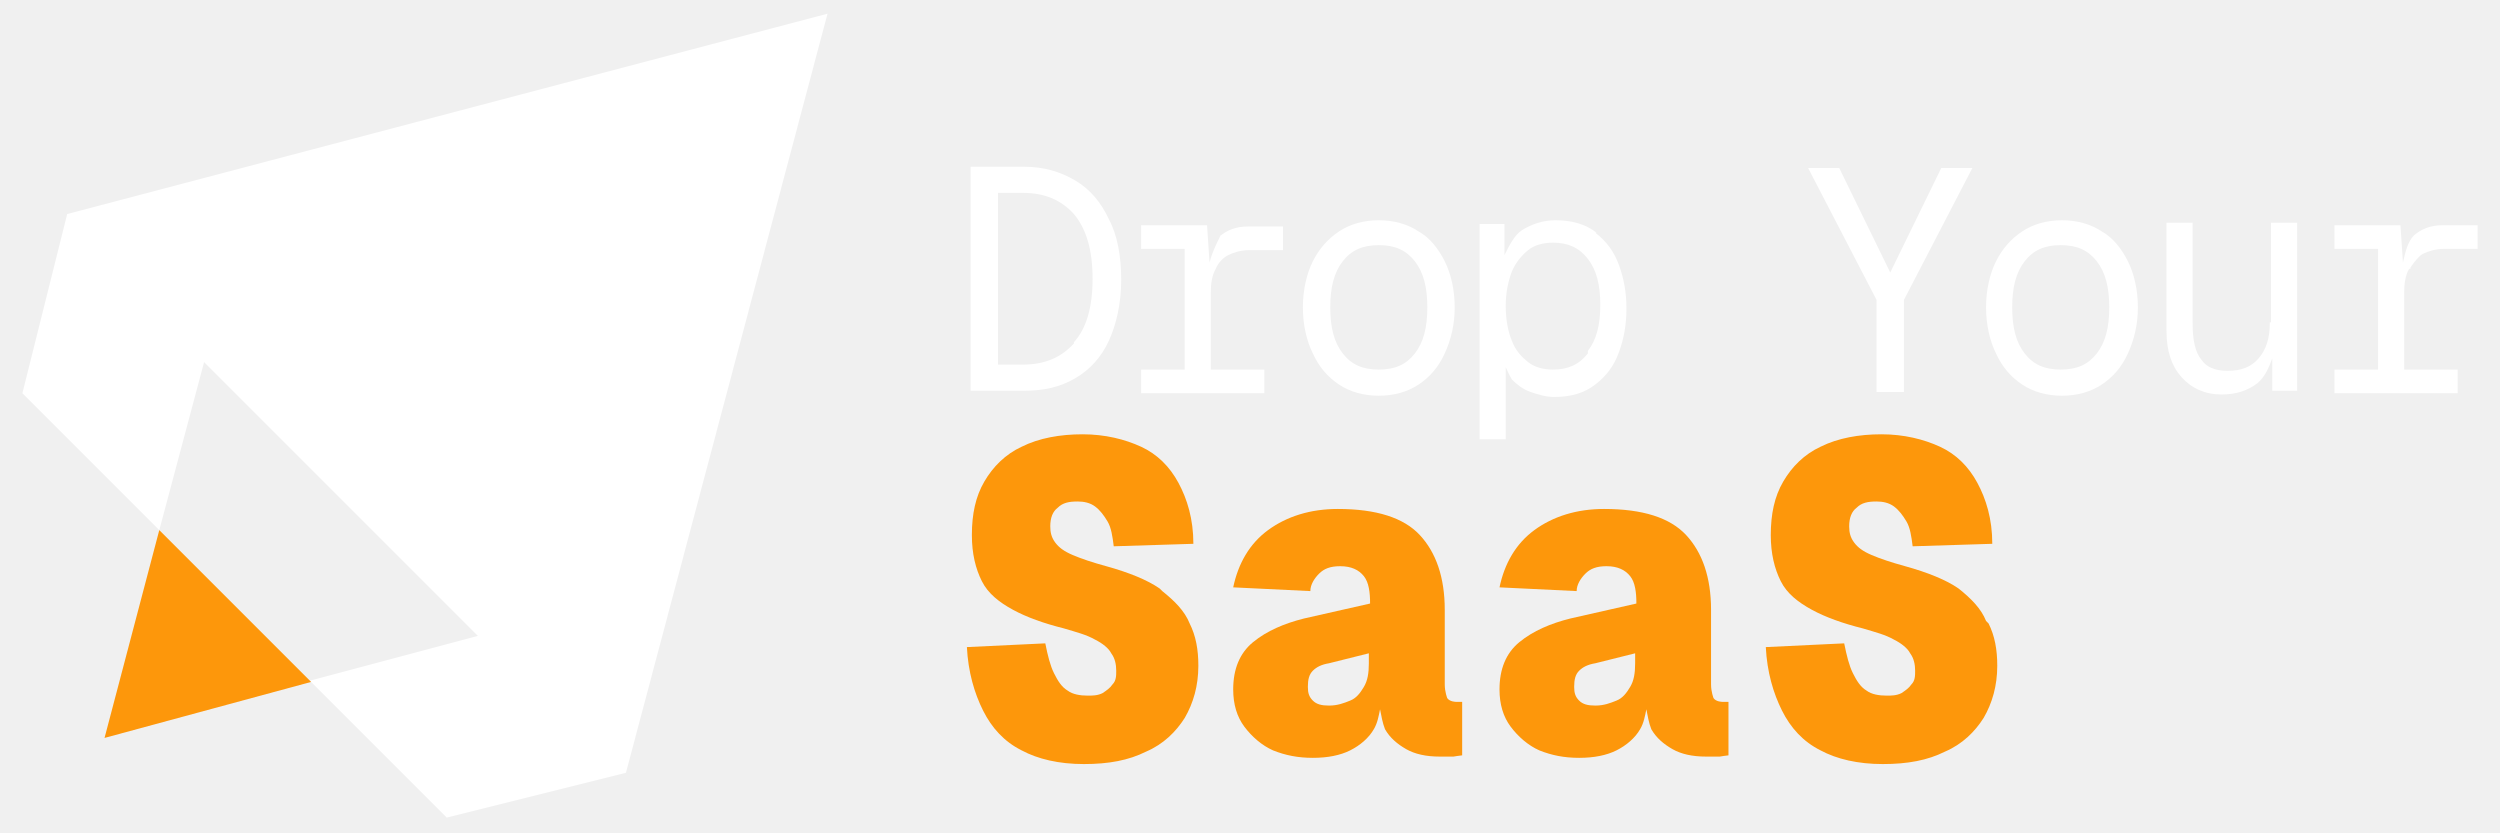
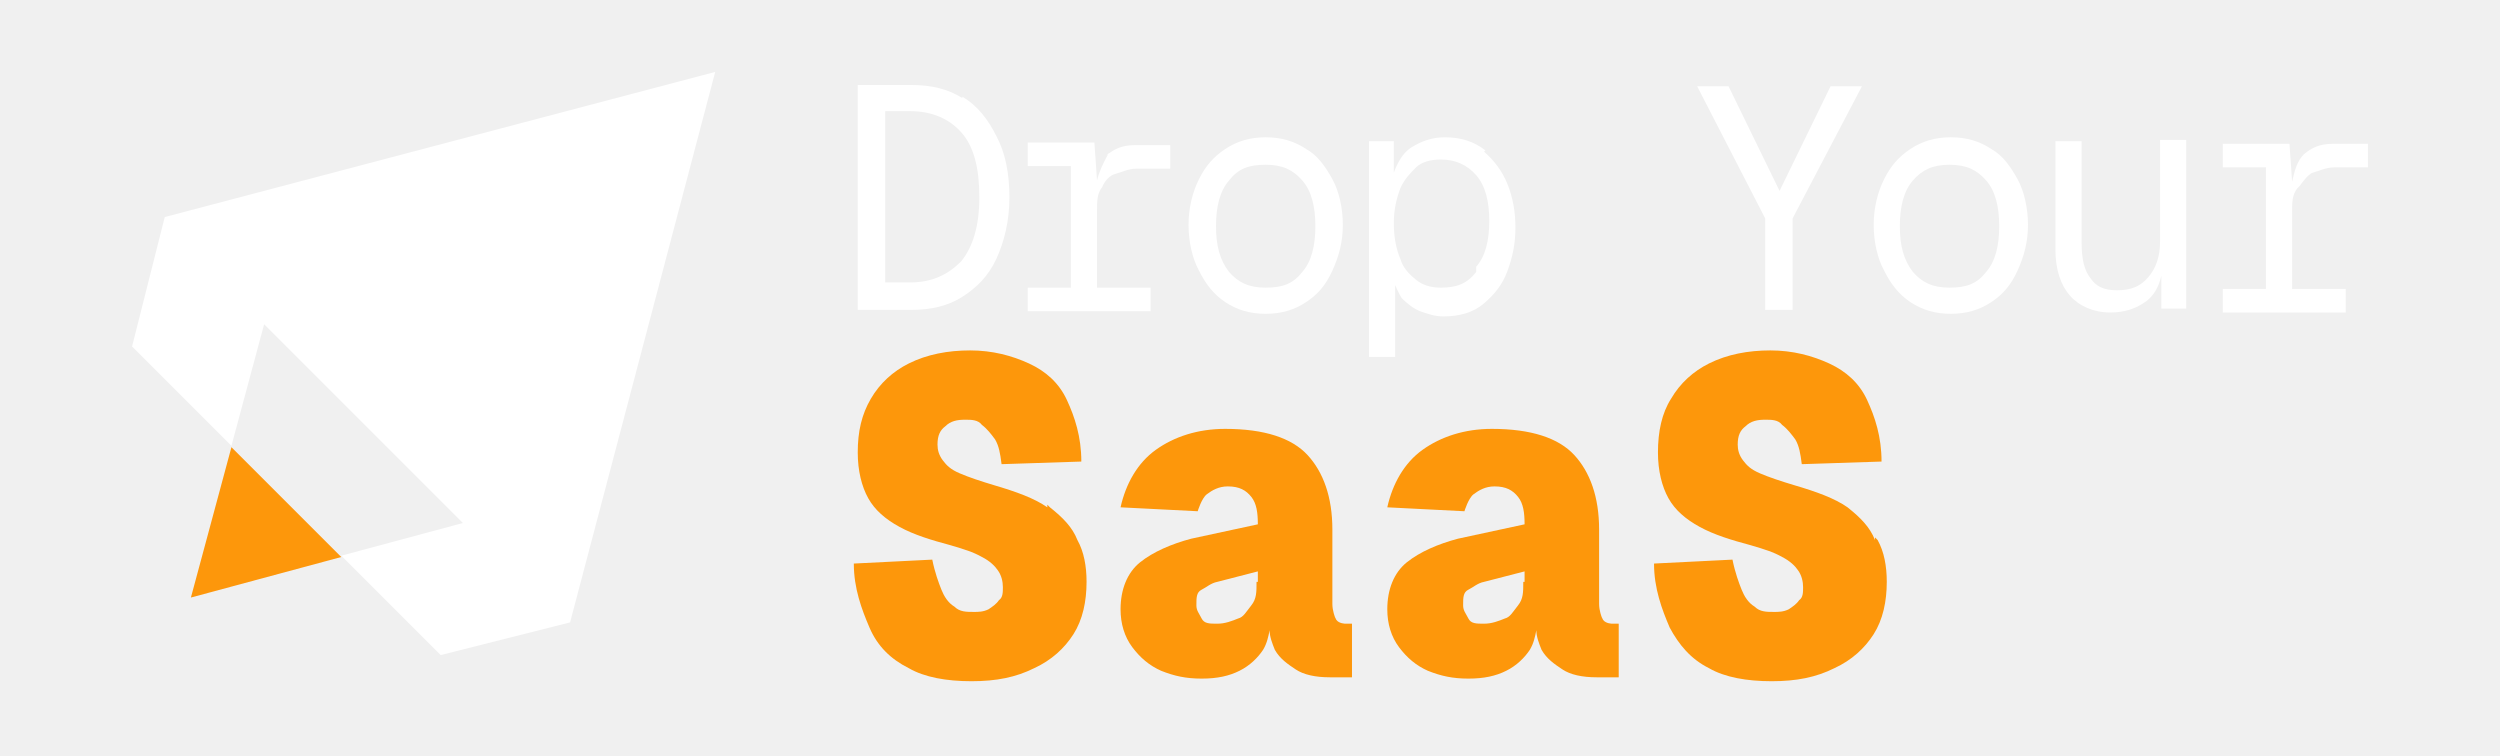
- <svg xmlns="http://www.w3.org/2000/svg" id="Layer_1" version="1.1" viewBox="0 0 20.09 6.69">
+ <svg xmlns="http://www.w3.org/2000/svg" id="Layer_1" version="1.1" viewBox="0 0 19.12 5.78">
  <defs>
    <style>
      .st0 {
        fill: #fff;
      }

      .st1 {
        fill: #fd970b;
      }
    </style>
  </defs>
  <g>
-     <path class="st0" d="M6.65.11L.54,1.72l-.36,1.44,1.1,1.1.36-1.35,2.2,2.2-1.35.36,1.1,1.1,1.44-.36L6.65.11Z" />
-     <g>
-       <path class="st0" d="M8.64,1.45c-.12-.07-.25-.11-.41-.11h-.43v1.8h.43c.16,0,.29-.03.41-.1s.21-.17.27-.3.1-.3.1-.49-.03-.36-.1-.49c-.06-.13-.15-.24-.27-.31ZM8.63,2.76c-.1.11-.23.17-.41.17h-.2v-1.38h.2c.18,0,.31.06.41.17.1.12.15.29.15.52s-.05.4-.15.51h0Z" />
-       <path class="st0" d="M9.81,1.89s-.07.13-.09.22l-.02-.3h-.53v.19h.35v.97h-.35v.19h.99v-.19h-.43v-.62c0-.07.01-.14.04-.19.02-.05.06-.09.1-.11s.1-.04.17-.04h.27v-.19h-.28c-.1,0-.17.03-.23.08h0Z" />
-       <path class="st0" d="M11.4,1.86c-.09-.06-.2-.09-.32-.09s-.23.03-.32.09c-.09.06-.16.14-.21.24s-.08.23-.08.37.03.27.08.37c.05.11.12.19.21.25s.2.09.32.09.23-.03.32-.09.16-.14.21-.25.08-.23.08-.37-.03-.27-.08-.37-.12-.19-.21-.24ZM11.37,2.84c-.07.09-.16.13-.29.13s-.22-.04-.29-.13c-.07-.09-.1-.21-.1-.37s.03-.28.1-.37c.07-.09.16-.13.29-.13s.22.04.29.13.1.21.1.37-.03.28-.1.37Z" />
-       <path class="st0" d="M12.83,1.87c-.09-.07-.2-.1-.33-.1-.1,0-.19.03-.27.08-.06.04-.1.12-.14.2v-.25h-.2v1.73h.21v-.58s.03.07.05.1c.04.04.09.08.15.1.06.02.12.04.19.04.13,0,.24-.03.33-.1s.15-.15.19-.26.06-.22.06-.35-.02-.24-.06-.35-.1-.19-.19-.26h.01ZM12.76,2.84c-.07.09-.16.13-.28.13-.08,0-.15-.02-.2-.06s-.1-.09-.13-.17c-.03-.07-.05-.17-.05-.28s.02-.2.05-.28c.03-.07.08-.13.13-.17s.12-.06.2-.06c.12,0,.21.04.28.13s.1.21.1.37-.03.28-.1.37v.02Z" />
-       <polygon class="st0" points="15.19 2.19 14.78 1.35 14.53 1.35 15.08 2.41 15.08 3.15 15.3 3.15 15.3 2.41 15.85 1.35 15.6 1.35 15.19 2.19" />
-       <path class="st0" d="M16.89,1.86c-.09-.06-.2-.09-.32-.09s-.23.03-.32.09c-.09.06-.16.14-.21.24s-.08.23-.08.37.03.27.08.37c.05.11.12.19.21.25.09.06.2.09.32.09s.23-.03.32-.09.16-.14.21-.25.08-.23.08-.37-.03-.27-.08-.37-.12-.19-.21-.24ZM16.85,2.84c-.07.09-.16.13-.29.13s-.22-.04-.29-.13c-.07-.09-.1-.21-.1-.37s.03-.28.1-.37.16-.13.29-.13.22.04.29.13.1.21.1.37-.03.28-.1.37Z" />
-       <path class="st0" d="M18.24,2.6c0,.12-.03.21-.09.28s-.14.1-.25.1c-.1,0-.17-.03-.21-.09-.05-.06-.07-.16-.07-.29v-.81h-.21v.87c0,.16.04.28.12.37s.19.14.32.14c.12,0,.21-.03.29-.09.06-.05.09-.12.12-.2v.26h.2v-1.35h-.21v.8h-.01Z" />
-       <path class="st0" d="M19.37,2.15s.06-.09.1-.11.1-.04.17-.04h.27v-.19h-.28c-.1,0-.17.03-.23.08-.05.05-.07.13-.09.22l-.02-.3h-.53v.19h.35v.97h-.35v.19h.99v-.19h-.43v-.62c0-.07.01-.14.04-.19h.01Z" />
-     </g>
-     <g>
-       <path class="st1" d="M9.32,4.73c-.1-.07-.25-.13-.43-.18-.11-.03-.2-.06-.27-.09-.07-.03-.11-.06-.14-.1-.03-.04-.04-.08-.04-.13,0-.07.02-.12.06-.15.04-.04.09-.05.16-.05.05,0,.1.01.14.04.04.03.07.07.1.12.03.05.04.12.05.2l.64-.02c0-.2-.05-.36-.12-.49s-.17-.23-.3-.29-.29-.1-.47-.1-.35.03-.49.1c-.13.06-.23.16-.3.28s-.1.26-.1.43c0,.15.03.27.08.37s.14.17.25.23.25.11.41.15c.1.03.18.05.25.09.06.03.11.07.13.11.03.04.04.09.04.14,0,.04,0,.08-.03.11-.02.03-.05.05-.08.07-.04.02-.08.02-.12.02-.06,0-.12-.01-.16-.04-.05-.03-.08-.08-.11-.14s-.05-.14-.07-.24l-.63.03c.01.2.06.37.13.51s.17.25.31.32c.13.07.3.11.5.11s.36-.03.5-.1c.14-.06.24-.16.31-.27.07-.12.11-.26.11-.42,0-.13-.02-.24-.07-.34-.04-.1-.12-.18-.22-.26l-.02-.02Z" />
-       <path class="st1" d="M11.63,5.61s-.02-.05-.02-.11v-.6c0-.26-.07-.46-.2-.6s-.35-.21-.66-.21c-.22,0-.41.06-.56.17s-.24.27-.28.46l.62.03c0-.05.03-.1.07-.14s.09-.06.17-.06c.09,0,.15.03.19.08s.05.13.05.22l-.53.12c-.16.04-.3.1-.41.19s-.16.22-.16.38c0,.12.03.22.09.3.06.08.14.15.23.19.1.04.2.06.32.06s.22-.02.3-.06.15-.1.19-.17c.03-.05.04-.11.05-.16.01.05.02.11.04.16.04.07.1.12.17.16s.16.06.27.06h.11s.06-.01.07-.01v-.43h-.05s-.05,0-.07-.03ZM11,5.33c0,.08-.01.14-.04.19s-.06.09-.11.11c-.05.02-.1.04-.17.04-.06,0-.1-.01-.13-.04s-.04-.06-.04-.11c0-.06.01-.1.04-.13s.07-.05.13-.06l.32-.08v.08Z" />
-       <path class="st1" d="M13.77,5.61s-.02-.05-.02-.11v-.6c0-.26-.07-.46-.2-.6s-.35-.21-.66-.21c-.22,0-.41.06-.56.17s-.24.27-.28.46l.62.03c0-.05.03-.1.07-.14s.09-.06.17-.06c.09,0,.15.03.19.08s.05.13.05.22l-.53.12c-.16.04-.3.1-.41.19s-.16.22-.16.38c0,.12.03.22.09.3.06.08.14.15.23.19.1.04.2.06.32.06s.22-.02.3-.06.15-.1.19-.17c.03-.05.04-.11.05-.16.01.05.02.11.04.16.04.07.1.12.17.16s.16.06.27.06h.11s.06-.01.07-.01v-.43h-.05s-.05,0-.07-.03ZM13.14,5.33c0,.08-.01.14-.04.19s-.06.09-.11.11c-.05.02-.1.04-.17.04-.06,0-.1-.01-.13-.04s-.04-.06-.04-.11c0-.06.01-.1.04-.13s.07-.05.13-.06l.32-.08v.08Z" />
-       <path class="st1" d="M15.96,4.99c-.04-.1-.12-.18-.22-.26-.1-.07-.25-.13-.43-.18-.11-.03-.2-.06-.27-.09-.07-.03-.11-.06-.14-.1-.03-.04-.04-.08-.04-.13,0-.07.02-.12.06-.15.04-.04.09-.05.16-.05.05,0,.1.01.14.04.04.03.07.07.1.12.03.05.04.12.05.2l.64-.02c0-.2-.05-.36-.12-.49s-.17-.23-.3-.29-.29-.1-.47-.1-.35.03-.49.1c-.13.06-.23.16-.3.28-.07.12-.1.26-.1.43,0,.15.03.27.08.37s.14.17.25.23.25.11.41.15c.1.03.18.05.25.09.06.03.11.07.13.11.03.04.04.09.04.14,0,.04,0,.08-.03.11-.02.03-.05.05-.08.07-.04.02-.08.02-.12.02-.06,0-.12-.01-.16-.04-.05-.03-.08-.08-.11-.14s-.05-.14-.07-.24l-.63.03c.01.2.06.37.13.51.07.14.17.25.31.32.13.07.3.11.5.11s.36-.03.5-.1c.14-.06.24-.16.31-.27.07-.12.11-.26.11-.42,0-.13-.02-.24-.07-.34l-.02-.02Z" />
-     </g>
+     <path class="st0" d="M7.36.75c-.11-.07-.24-.1-.39-.1h-.41v1.72h.41c.15,0,.28-.03.39-.1s.2-.16.26-.29.1-.29.1-.47-.03-.34-.1-.47c-.06-.12-.14-.23-.26-.3ZM7.35,2c-.1.1-.22.16-.39.16h-.19V.85h.19c.17,0,.3.06.39.16.1.11.14.28.14.5s-.05.38-.14.49h0Z" />
+     <path class="st0" d="M8.48,1.17s-.07.12-.09.21l-.02-.29h-.51v.18h.33v.93h-.33v.18h.94v-.18h-.41v-.59c0-.07,0-.13.04-.18.02-.05.06-.09.1-.1s.1-.04.16-.04h.26v-.18h-.27c-.1,0-.16.03-.22.08h0Z" />
+     <path class="st0" d="M9.99,1.14c-.09-.06-.19-.09-.31-.09s-.22.03-.31.09c-.09.06-.15.13-.2.23s-.08.22-.08.35.03.26.08.35c.05.1.11.18.2.24s.19.09.31.09.22-.03.31-.09.15-.13.2-.24.08-.22.08-.35-.03-.26-.08-.35-.11-.18-.2-.23ZM9.96,2.08c-.07.09-.15.12-.28.12s-.21-.04-.28-.12c-.07-.09-.1-.2-.1-.35s.03-.27.1-.35c.07-.09.15-.12.28-.12s.21.04.28.12.1.2.1.35-.03.27-.1.35Z" />
+     <path class="st0" d="M11.36,1.15c-.09-.07-.19-.1-.31-.1-.1,0-.18.03-.26.08-.06.04-.1.11-.13.19v-.24h-.19v1.65h.2v-.55s.03.07.05.1c.04.04.09.08.14.1.06.02.11.04.18.04.12,0,.23-.03.31-.1s.14-.14.18-.25.06-.21.06-.33-.02-.23-.06-.33-.1-.18-.18-.25c0,0,0,0,0,0ZM11.29,2.08c-.07.09-.15.12-.27.12-.08,0-.14-.02-.19-.06s-.1-.09-.12-.16c-.03-.07-.05-.16-.05-.27s.02-.19.05-.27c.03-.07.08-.12.12-.16s.11-.06.19-.06c.11,0,.2.04.27.12s.1.2.1.35-.03.27-.1.35v.02Z" />
+     <polygon class="st0" points="13.61 1.46 13.22 .66 12.98 .66 13.5 1.67 13.5 2.37 13.71 2.37 13.71 1.67 14.24 .66 14 .66 13.61 1.46" />
+     <path class="st0" d="M15.23,1.14c-.09-.06-.19-.09-.31-.09s-.22.03-.31.09c-.09.06-.15.13-.2.23s-.08.22-.08.35.03.26.08.35c.05.1.11.18.2.24.09.06.19.09.31.09s.22-.03.31-.09.15-.13.2-.24.08-.22.08-.35-.03-.26-.08-.35-.11-.18-.2-.23ZM15.19,2.08c-.07.09-.15.12-.28.12s-.21-.04-.28-.12c-.07-.09-.1-.2-.1-.35s.03-.27.1-.35.15-.12.28-.12.21.04.28.12.1.2.1.35-.03.27-.1.35Z" />
+     <path class="st0" d="M16.52,1.85c0,.11-.03.2-.09.27s-.13.1-.24.1c-.1,0-.16-.03-.2-.09-.05-.06-.07-.15-.07-.28v-.77h-.2v.83c0,.15.04.27.11.35s.18.13.31.13c.11,0,.2-.03.28-.09.06-.05.09-.11.11-.19v.25h.19v-1.29h-.2v.76h0Z" />
+     <path class="st0" d="M17.59,1.42s.06-.09.1-.1.1-.04.16-.04h.26v-.18h-.27c-.1,0-.16.03-.22.08-.05.05-.07.12-.09.21l-.02-.29h-.51v.18h.33v.93h-.33v.18h.94v-.18h-.41v-.59c0-.07,0-.13.04-.18h0Z" />
  </g>
-   <polygon class="st1" points="2.5 5.48 .84 5.93 1.28 4.26 2.5 5.48" />
+   <g>
+     <path class="st1" d="M8.01,3.88c-.1-.07-.24-.12-.41-.17-.1-.03-.19-.06-.26-.09-.07-.03-.1-.06-.13-.1-.03-.04-.04-.08-.04-.12,0-.07.02-.11.06-.14.04-.04.09-.05.15-.05.05,0,.1,0,.13.04.04.03.07.07.1.11.03.05.04.11.05.19l.61-.02c0-.19-.05-.34-.11-.47s-.16-.22-.29-.28-.28-.1-.45-.1-.33.03-.47.1c-.12.06-.22.15-.29.27s-.1.25-.1.41c0,.14.03.26.08.35s.13.16.24.22.24.1.39.14c.1.03.17.05.24.09.06.03.1.07.12.1.03.04.04.09.04.13,0,.04,0,.08-.03.1-.02.03-.05.05-.08.07-.04.02-.08.02-.11.02-.06,0-.11,0-.15-.04-.05-.03-.08-.08-.1-.13s-.05-.13-.07-.23l-.6.03c0,.19.06.35.12.49s.16.24.3.31c.12.07.29.1.48.1s.34-.03.48-.1c.13-.06.23-.15.3-.26.07-.11.1-.25.1-.4,0-.12-.02-.23-.07-.32-.04-.1-.11-.17-.21-.25,0,0-.02-.02-.02-.02Z" />
+     <path class="st1" d="M10.21,4.72s-.02-.05-.02-.1v-.57c0-.25-.07-.44-.19-.57s-.33-.2-.63-.2c-.21,0-.39.06-.53.16s-.23.26-.27.44l.59.03s.03-.1.07-.13.09-.06.16-.06c.09,0,.14.03.18.08s.05.12.05.21l-.51.11c-.15.04-.29.1-.39.18s-.15.21-.15.36c0,.11.03.21.09.29.06.08.13.14.22.18.1.04.19.06.31.06s.21-.02.29-.06.14-.1.18-.16c.03-.05.04-.1.05-.15,0,.05.02.1.04.15.04.07.1.11.16.15s.15.06.26.06h.1s.06,0,.07,0v-.41h-.05s-.05,0-.07-.03ZM9.61,4.45c0,.08,0,.13-.04.18s-.06.09-.1.1c-.05.02-.1.04-.16.04-.06,0-.1,0-.12-.04s-.04-.06-.04-.1c0-.06,0-.1.04-.12s.07-.05.12-.06l.31-.08v.08Z" />
+     <path class="st1" d="M12.25,4.72s-.02-.05-.02-.1v-.57c0-.25-.07-.44-.19-.57s-.33-.2-.63-.2c-.21,0-.39.06-.53.16s-.23.26-.27.44l.59.03s.03-.1.07-.13.09-.06.16-.06c.09,0,.14.03.18.08s.05.12.05.21l-.51.11c-.15.04-.29.1-.39.18s-.15.21-.15.36c0,.11.03.21.09.29.06.08.13.14.22.18.1.04.19.06.31.06s.21-.02.29-.06.14-.1.18-.16c.03-.05.04-.1.05-.15,0,.05.02.1.04.15.04.07.1.11.16.15s.15.06.26.06h.1s.06,0,.07,0v-.41h-.05s-.05,0-.07-.03ZM11.65,4.45c0,.08,0,.13-.04.18s-.06.09-.1.1c-.05.02-.1.04-.16.04-.06,0-.1,0-.12-.04s-.04-.06-.04-.1c0-.06,0-.1.04-.12s.07-.05.12-.06l.31-.08v.08Z" />
+     <path class="st1" d="M14.34,4.13c-.04-.1-.11-.17-.21-.25-.1-.07-.24-.12-.41-.17-.1-.03-.19-.06-.26-.09-.07-.03-.1-.06-.13-.1-.03-.04-.04-.08-.04-.12,0-.07.02-.11.06-.14.04-.04.09-.05.15-.05.05,0,.1,0,.13.04.04.03.07.07.1.11.03.05.04.11.05.19l.61-.02c0-.19-.05-.34-.11-.47s-.16-.22-.29-.28-.28-.1-.45-.1-.33.03-.47.1c-.12.06-.22.15-.29.27-.07.11-.1.25-.1.41,0,.14.03.26.08.35s.13.16.24.22.24.1.39.14c.1.03.17.05.24.09.06.03.1.07.12.1.03.04.04.09.04.13,0,.04,0,.08-.03.1-.02.03-.05.05-.08.07-.04.02-.08.02-.11.02-.06,0-.11,0-.15-.04-.05-.03-.08-.08-.1-.13s-.05-.13-.07-.23l-.6.03c0,.19.06.35.12.49.07.13.16.24.3.31.12.07.29.1.48.1s.34-.03.48-.1c.13-.06.23-.15.3-.26.07-.11.1-.25.1-.4,0-.12-.02-.23-.07-.32,0,0-.02-.02-.02-.02Z" />
+   </g>
+   <g>
+     <path class="st0" d="M5.47.55L1.26,1.66l-.25.99.76.76.25-.93,1.52,1.52-.93.25.76.76.99-.25L5.47.55Z" />
+     <polygon class="st1" points="2.61 4.26 1.46 4.57 1.77 3.42 2.61 4.26" />
+   </g>
</svg>
